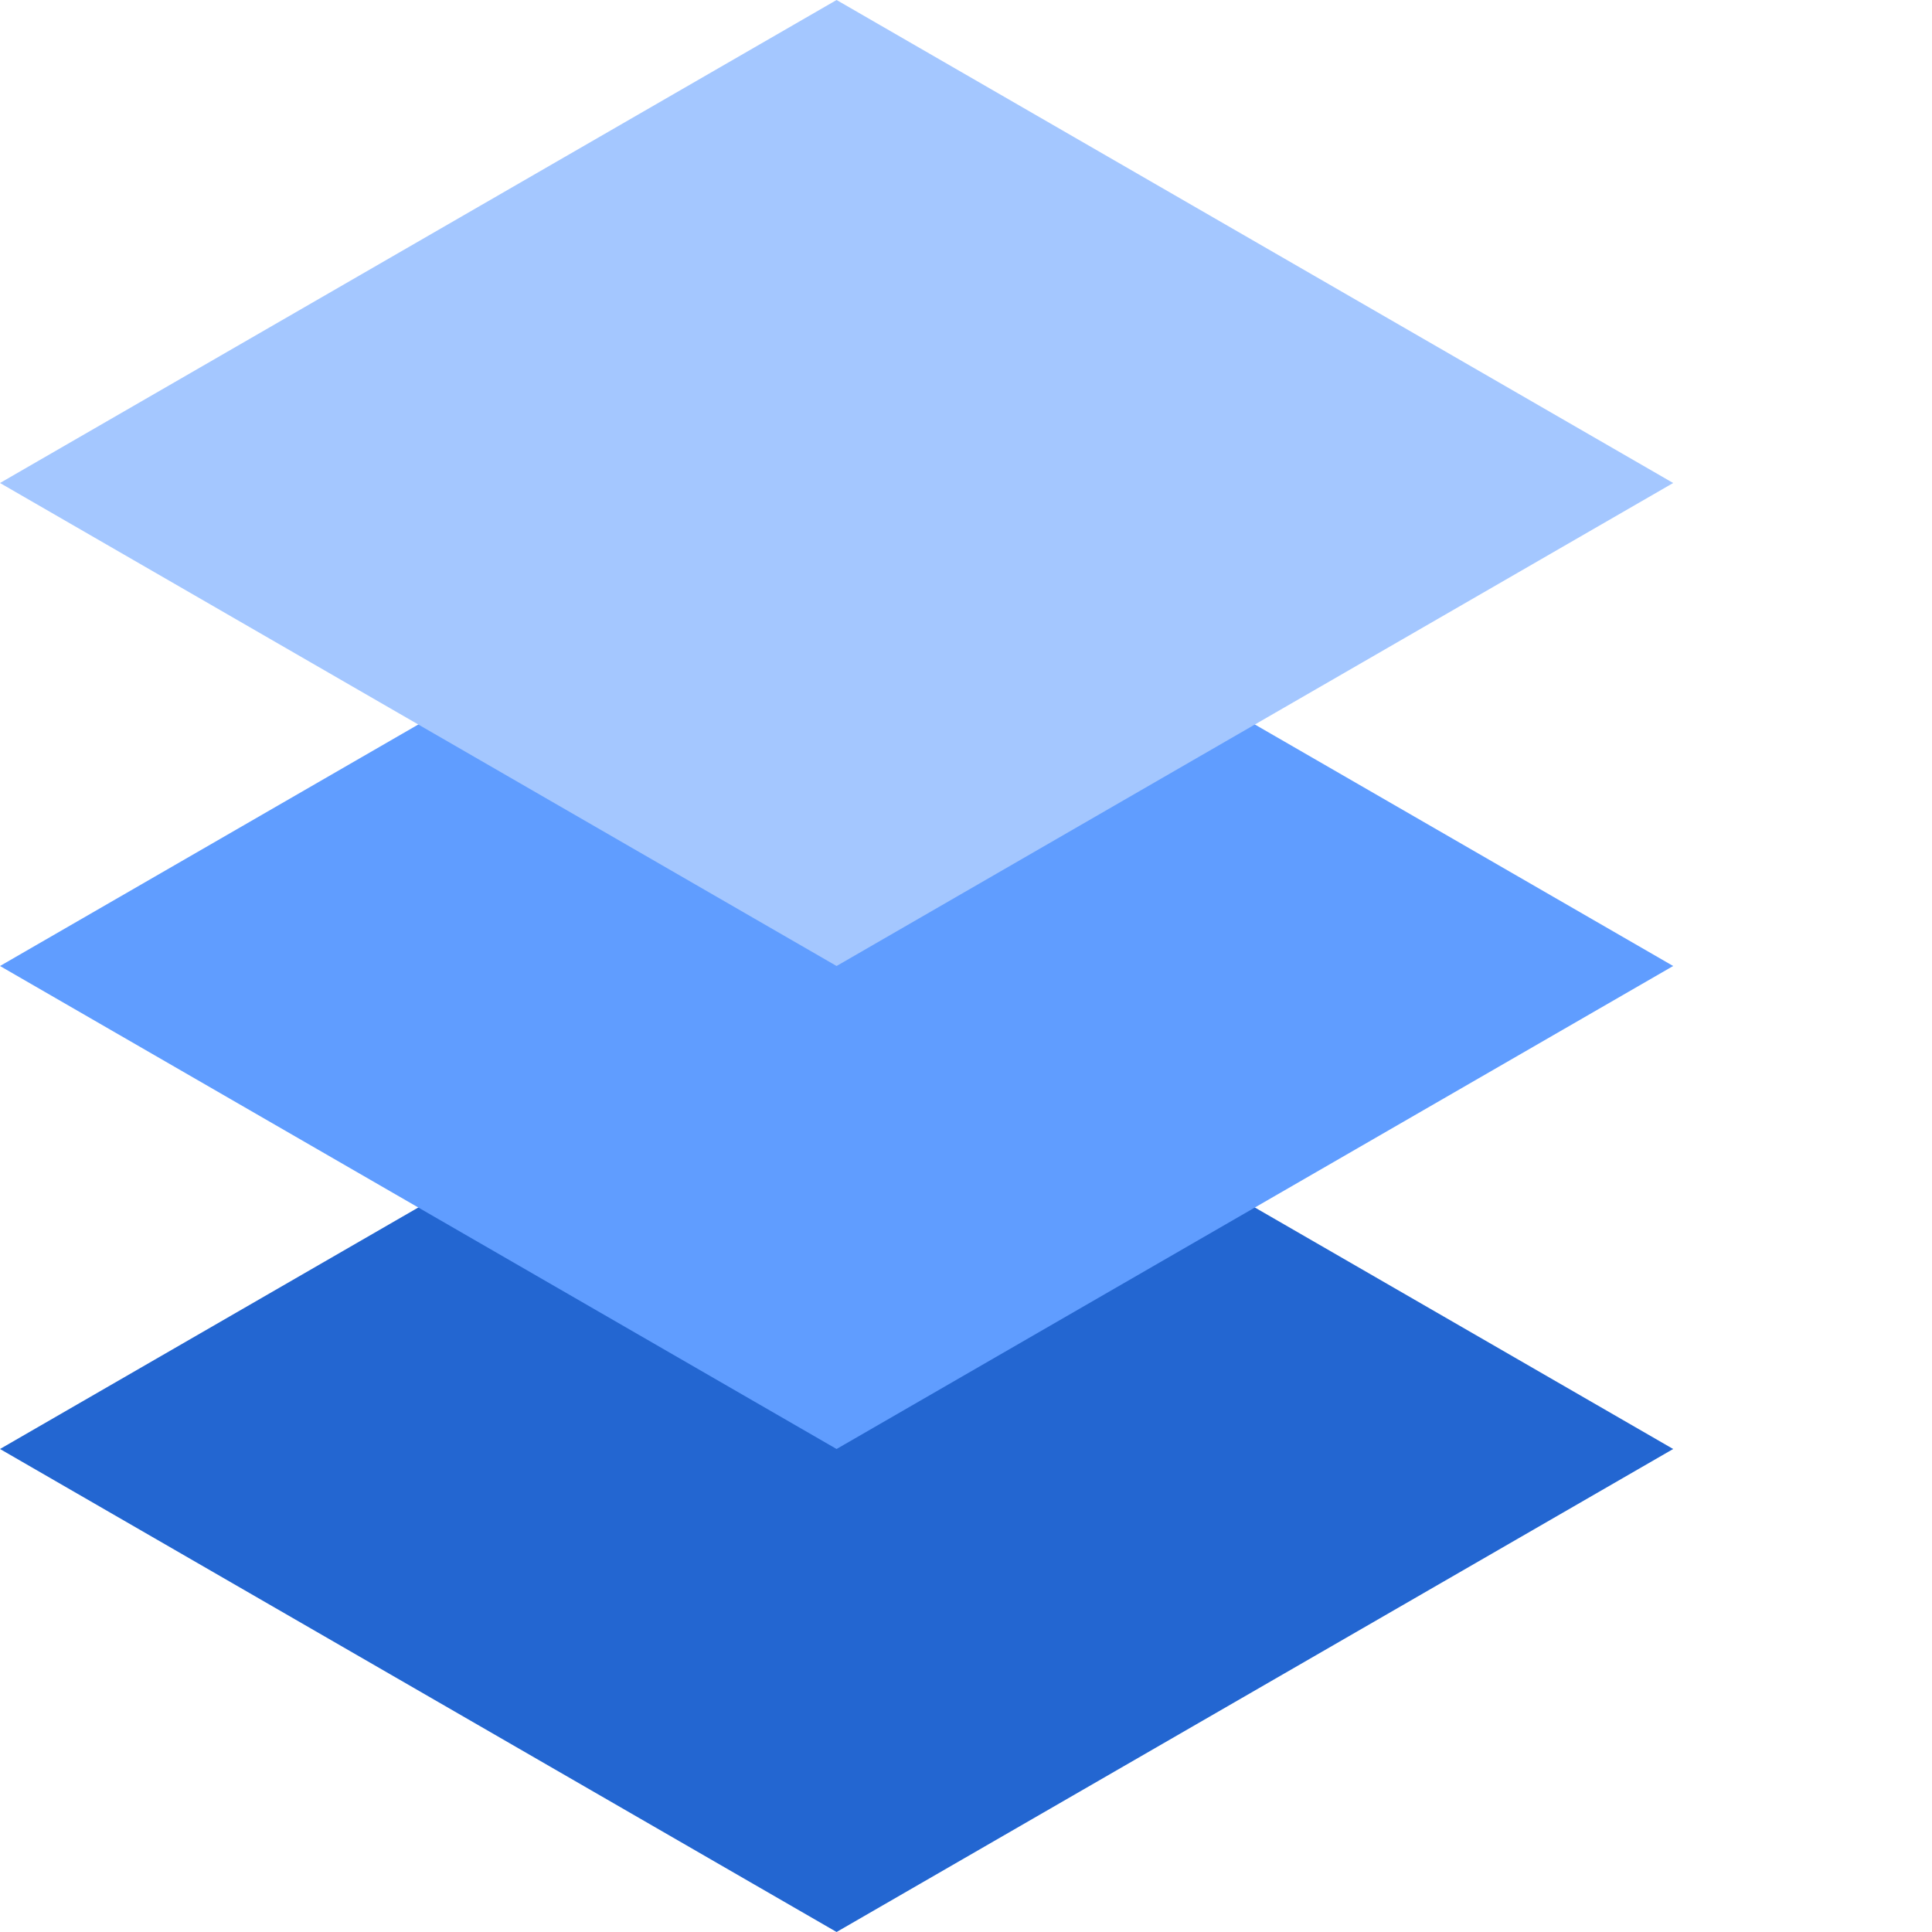
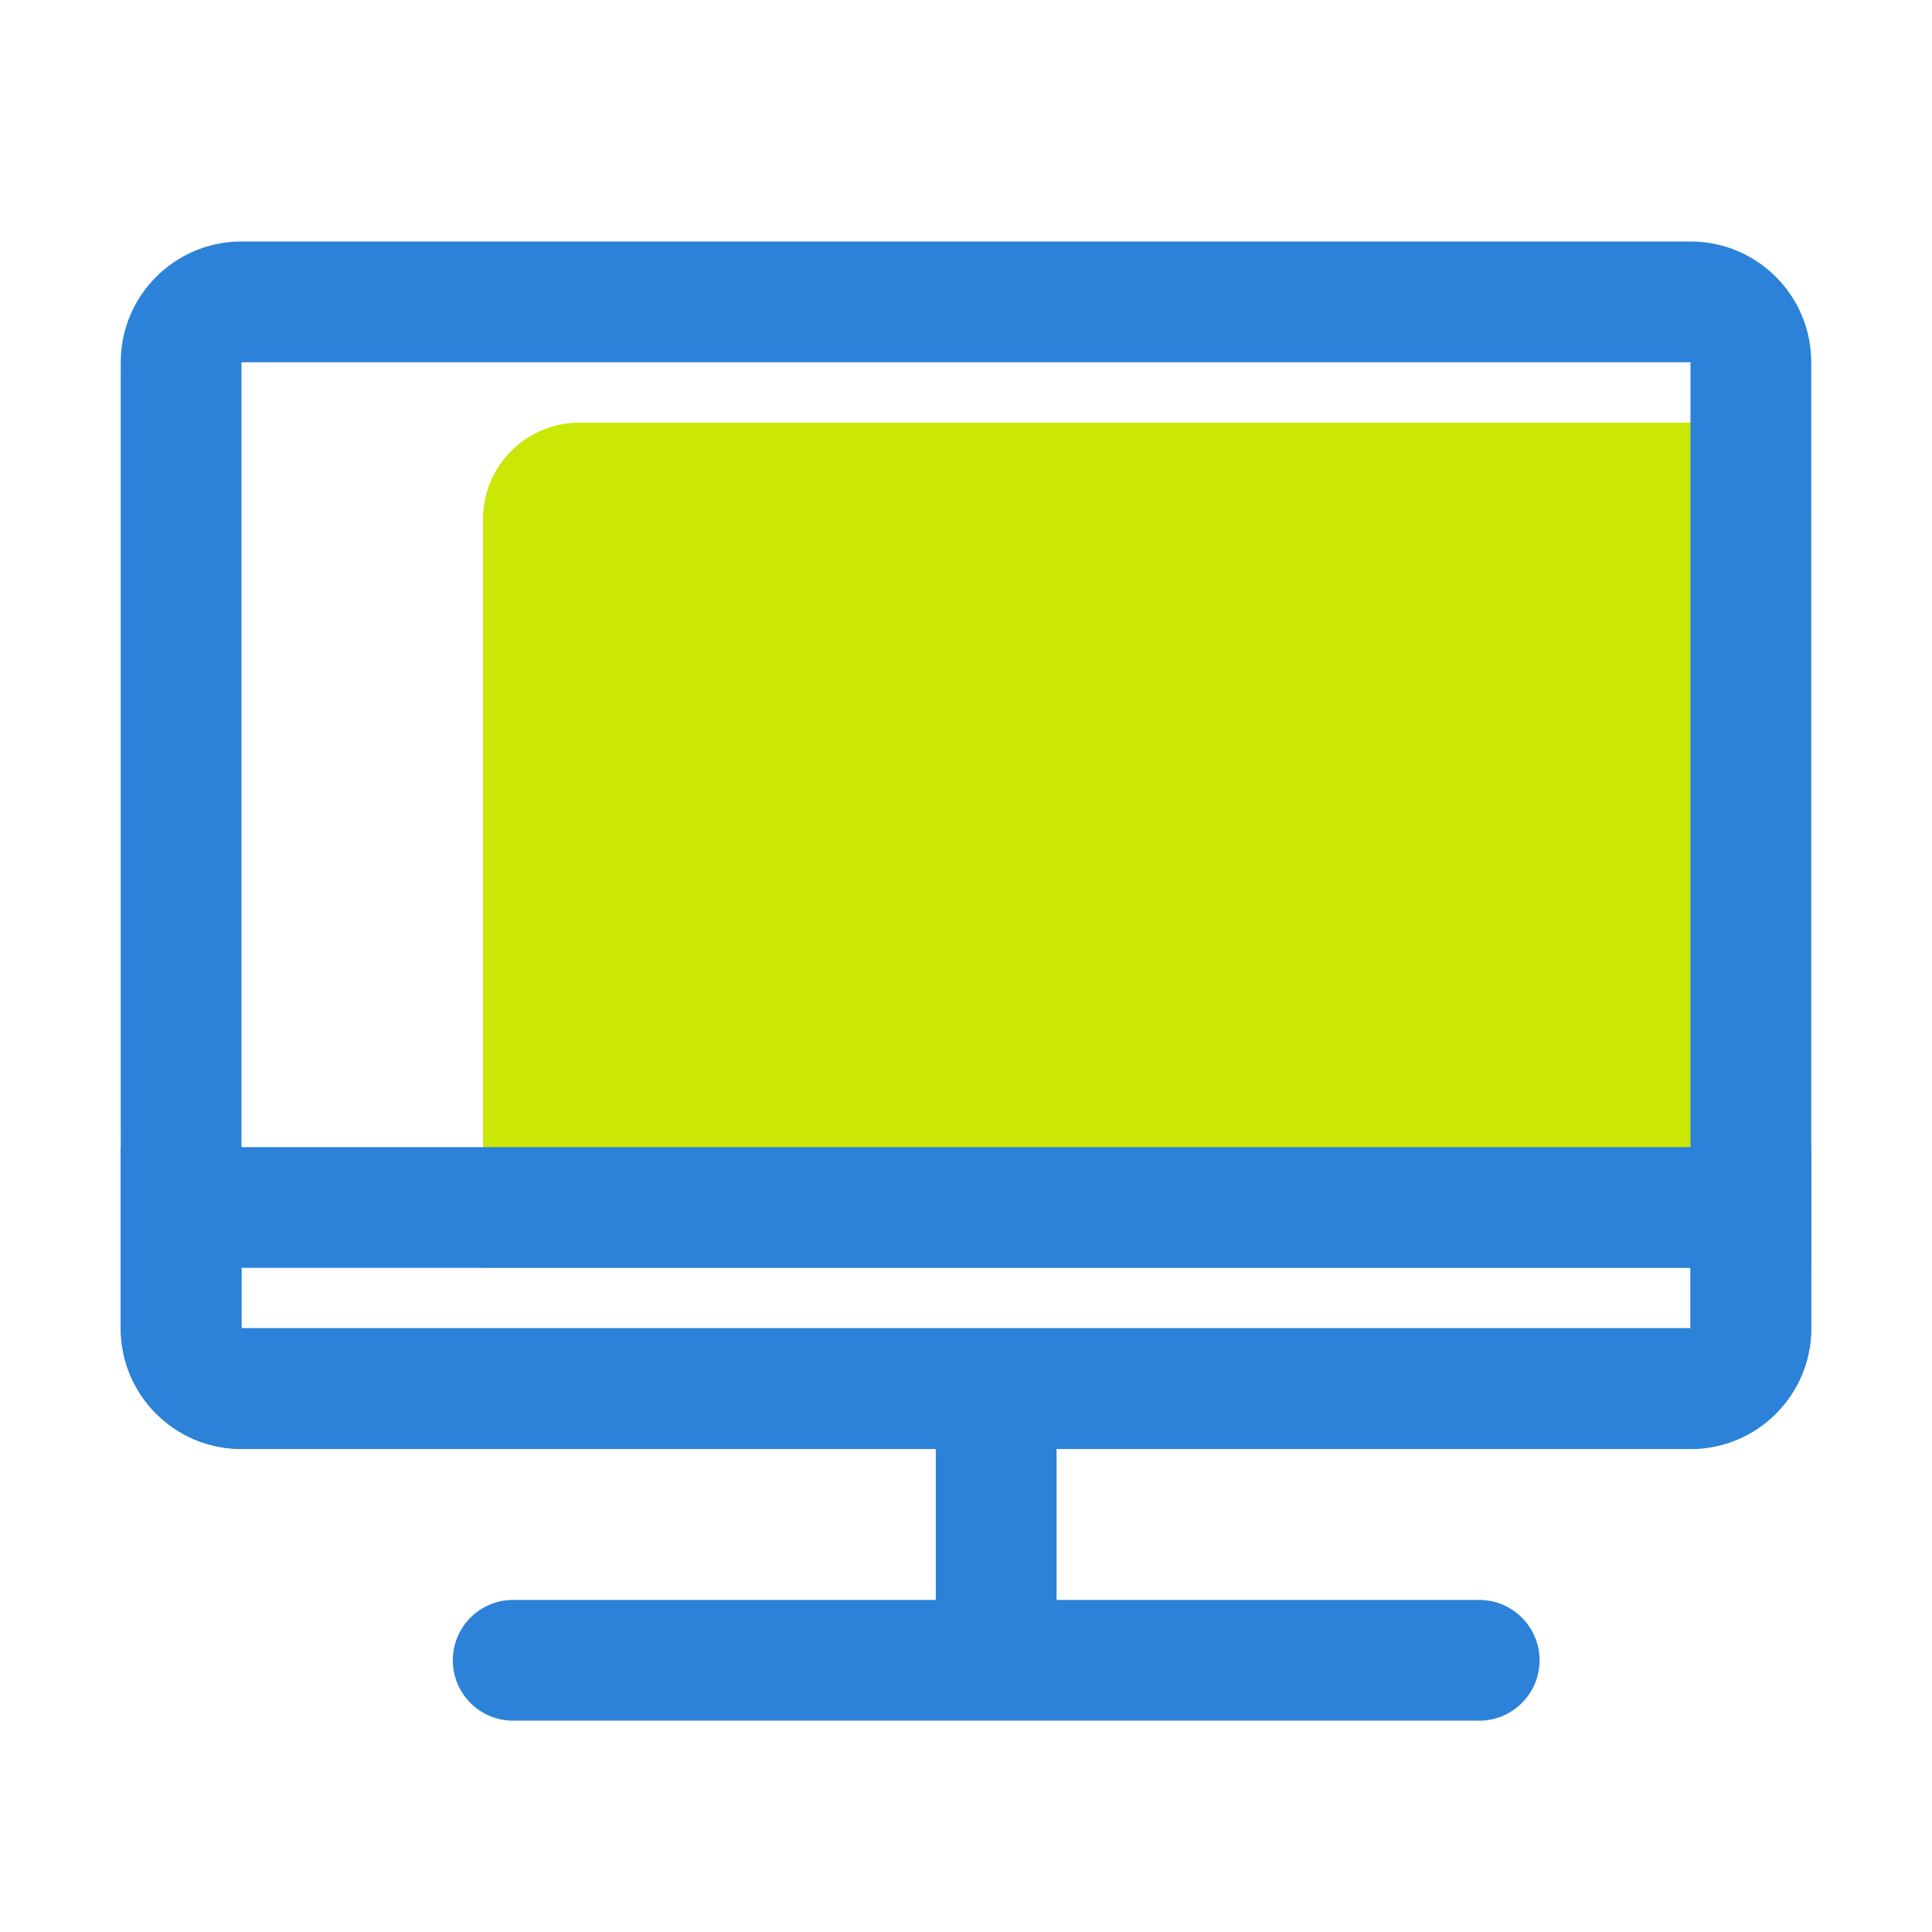
- <svg xmlns="http://www.w3.org/2000/svg" version="1.1" width="256" height="256" viewbox="0 0 949 256">
-   <path fill="#2366d1" d="M110.851 128L221.703 192L110.851 256L0 192Z" />
-   <path fill="#609dff" d="M110.851 64L221.703 128L110.851 192L0 128Z" />
-   <path fill="#a4c7ff" d="M110.851 0L221.703 64L110.851 128L0 64Z" />
+ <svg xmlns="http://www.w3.org/2000/svg" t="1749032129744" class="icon" viewBox="0 0 1024 1024" version="1.1" p-id="1506" width="200" height="200">
+   <path d="M307.2 224h601.6A51.2 51.2 0 0 1 960 275.2V672H256V275.2A51.2 51.2 0 0 1 307.2 224z" fill="#CAE705" p-id="1507" />
+   <path d="M272 912a32 32 0 0 1 0-64h512a32 32 0 0 1 0 64h-512z" fill="#2B82D8" p-id="1508" />
+   <path d="M496 720h64V864h-64z" fill="#2B82D8" p-id="1509" />
+   <path d="M128 192v512h768V192H128z m0-64h768a64 64 0 0 1 64 64v512a64 64 0 0 1-64 64H128a64 64 0 0 1-64-64V192a64 64 0 0 1 64-64z" fill="#2B82D8" p-id="1510" />
+   <path d="M128 672v32h768v-32H128z m-64-64h896v96a64 64 0 0 1-64 64H128a64 64 0 0 1-64-64v-96z" fill="#2B82D8" p-id="1511" />
</svg>
